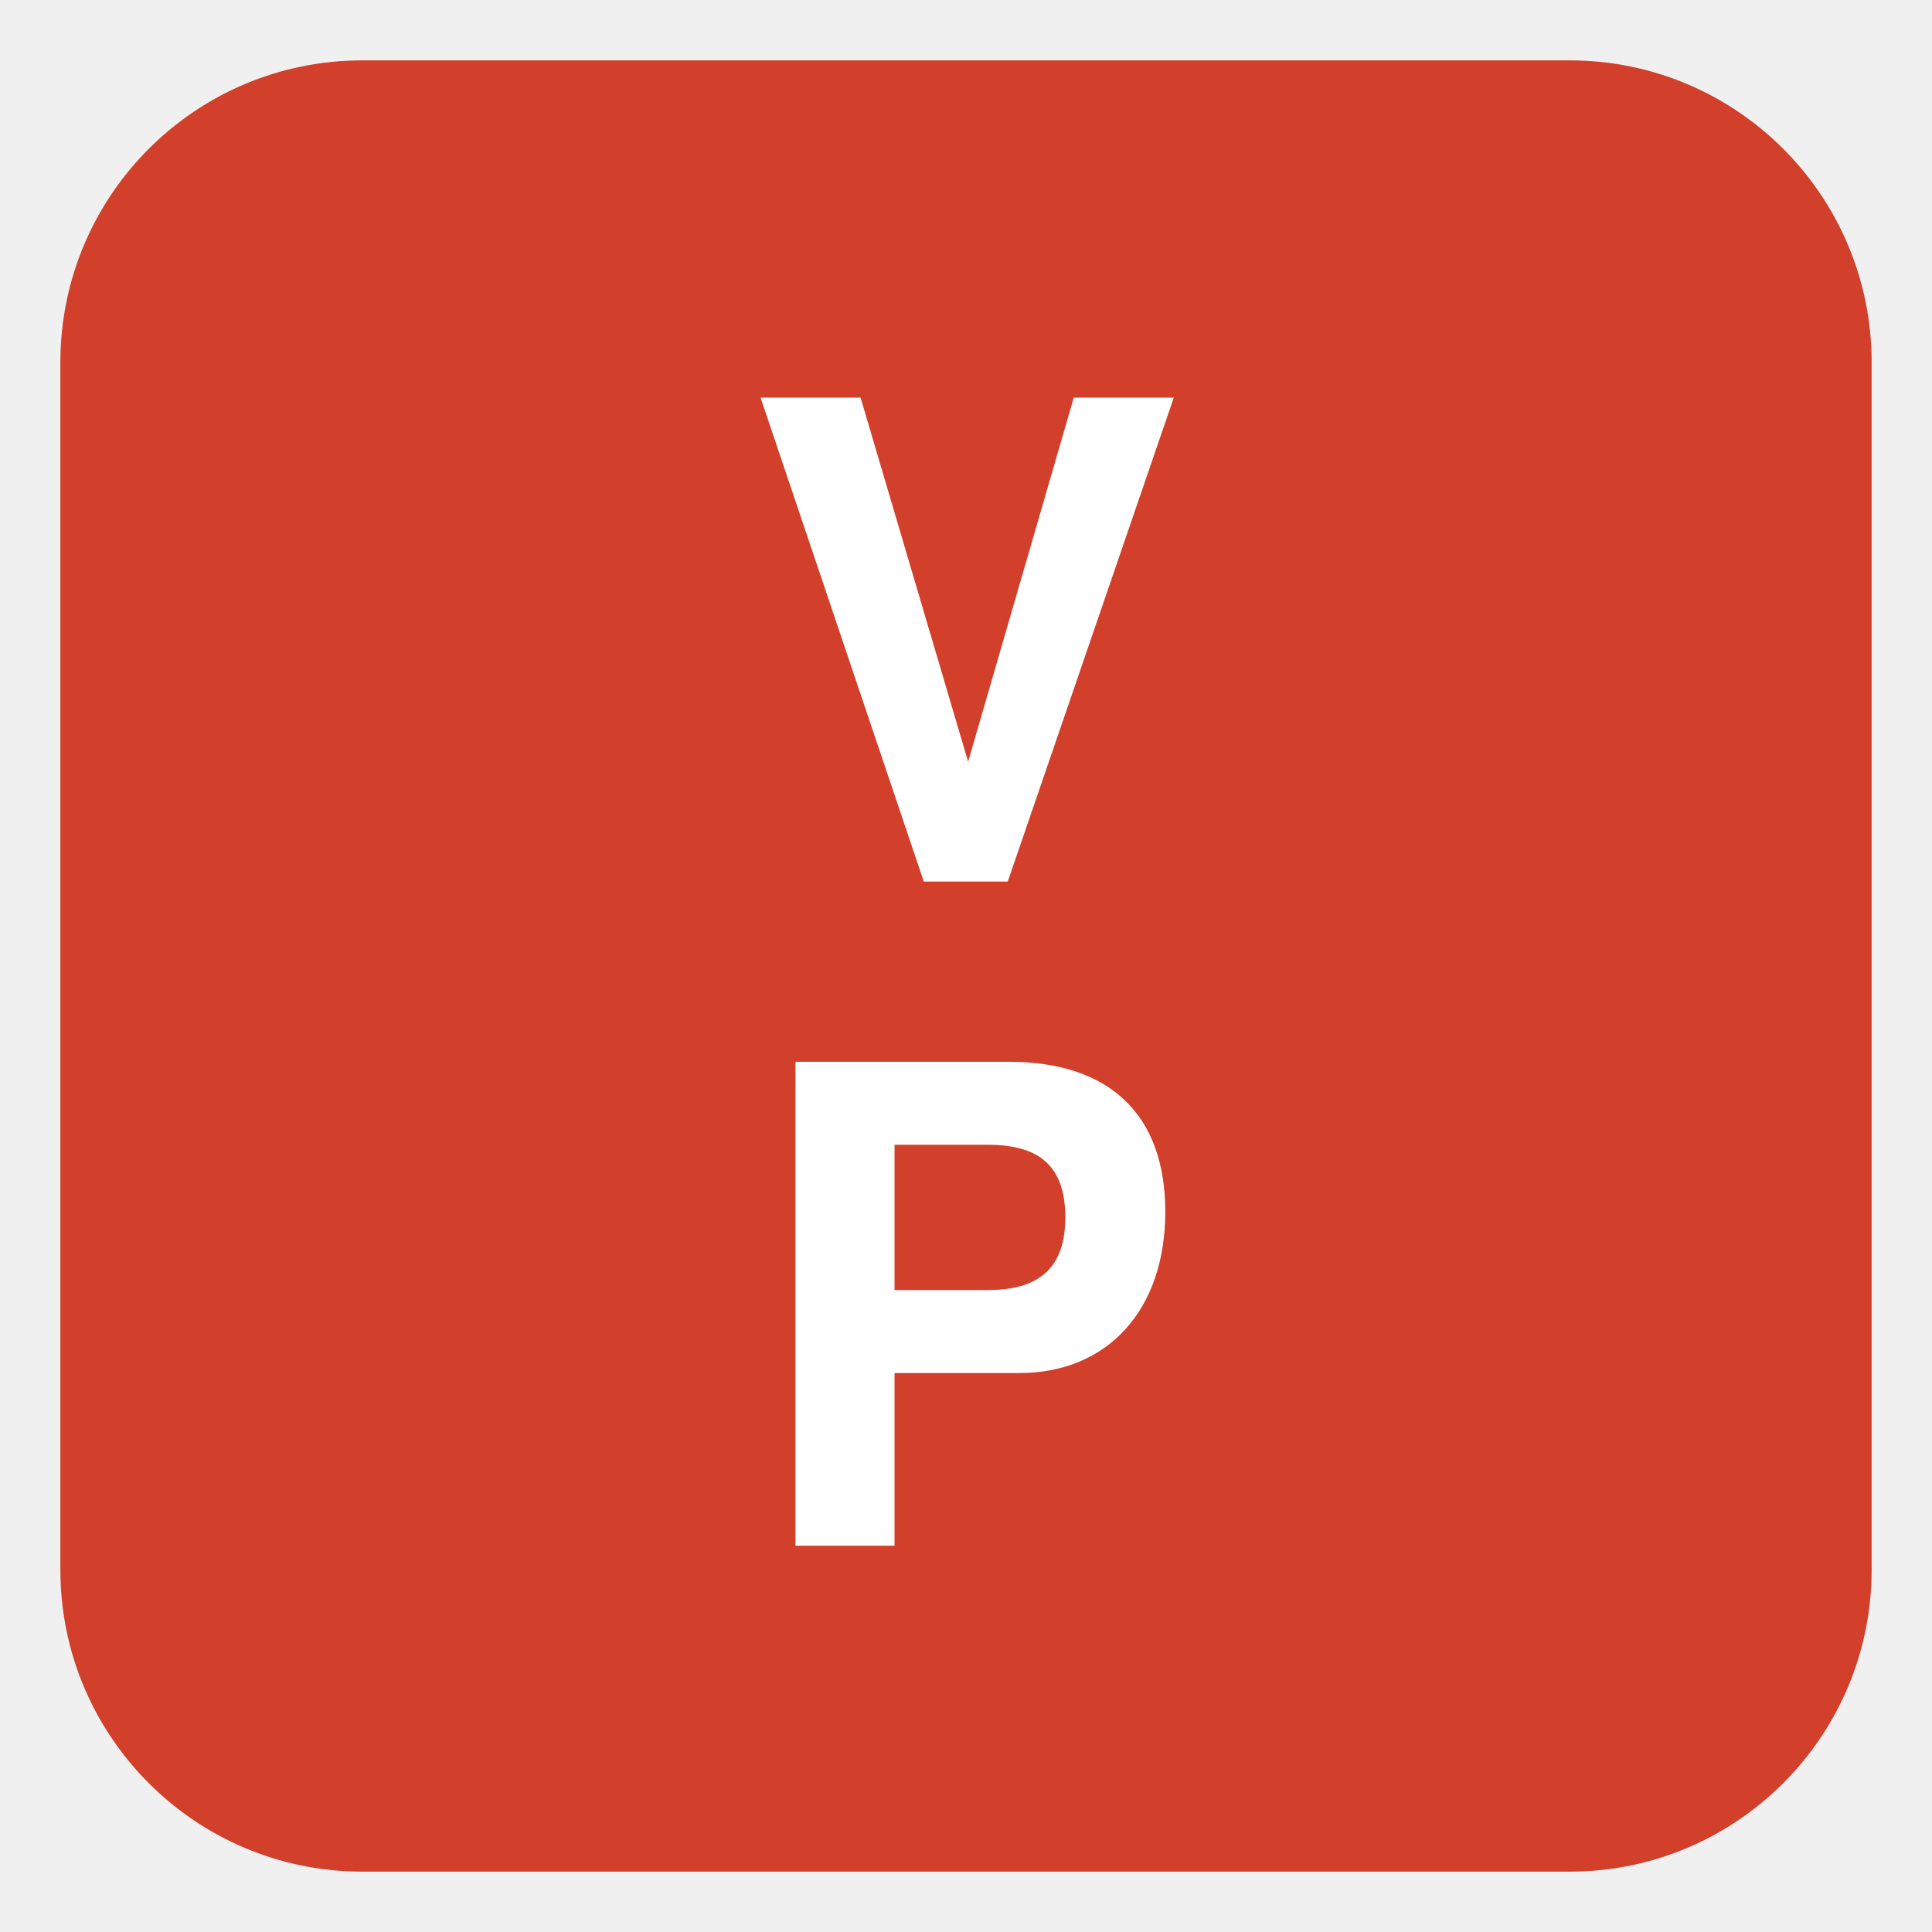
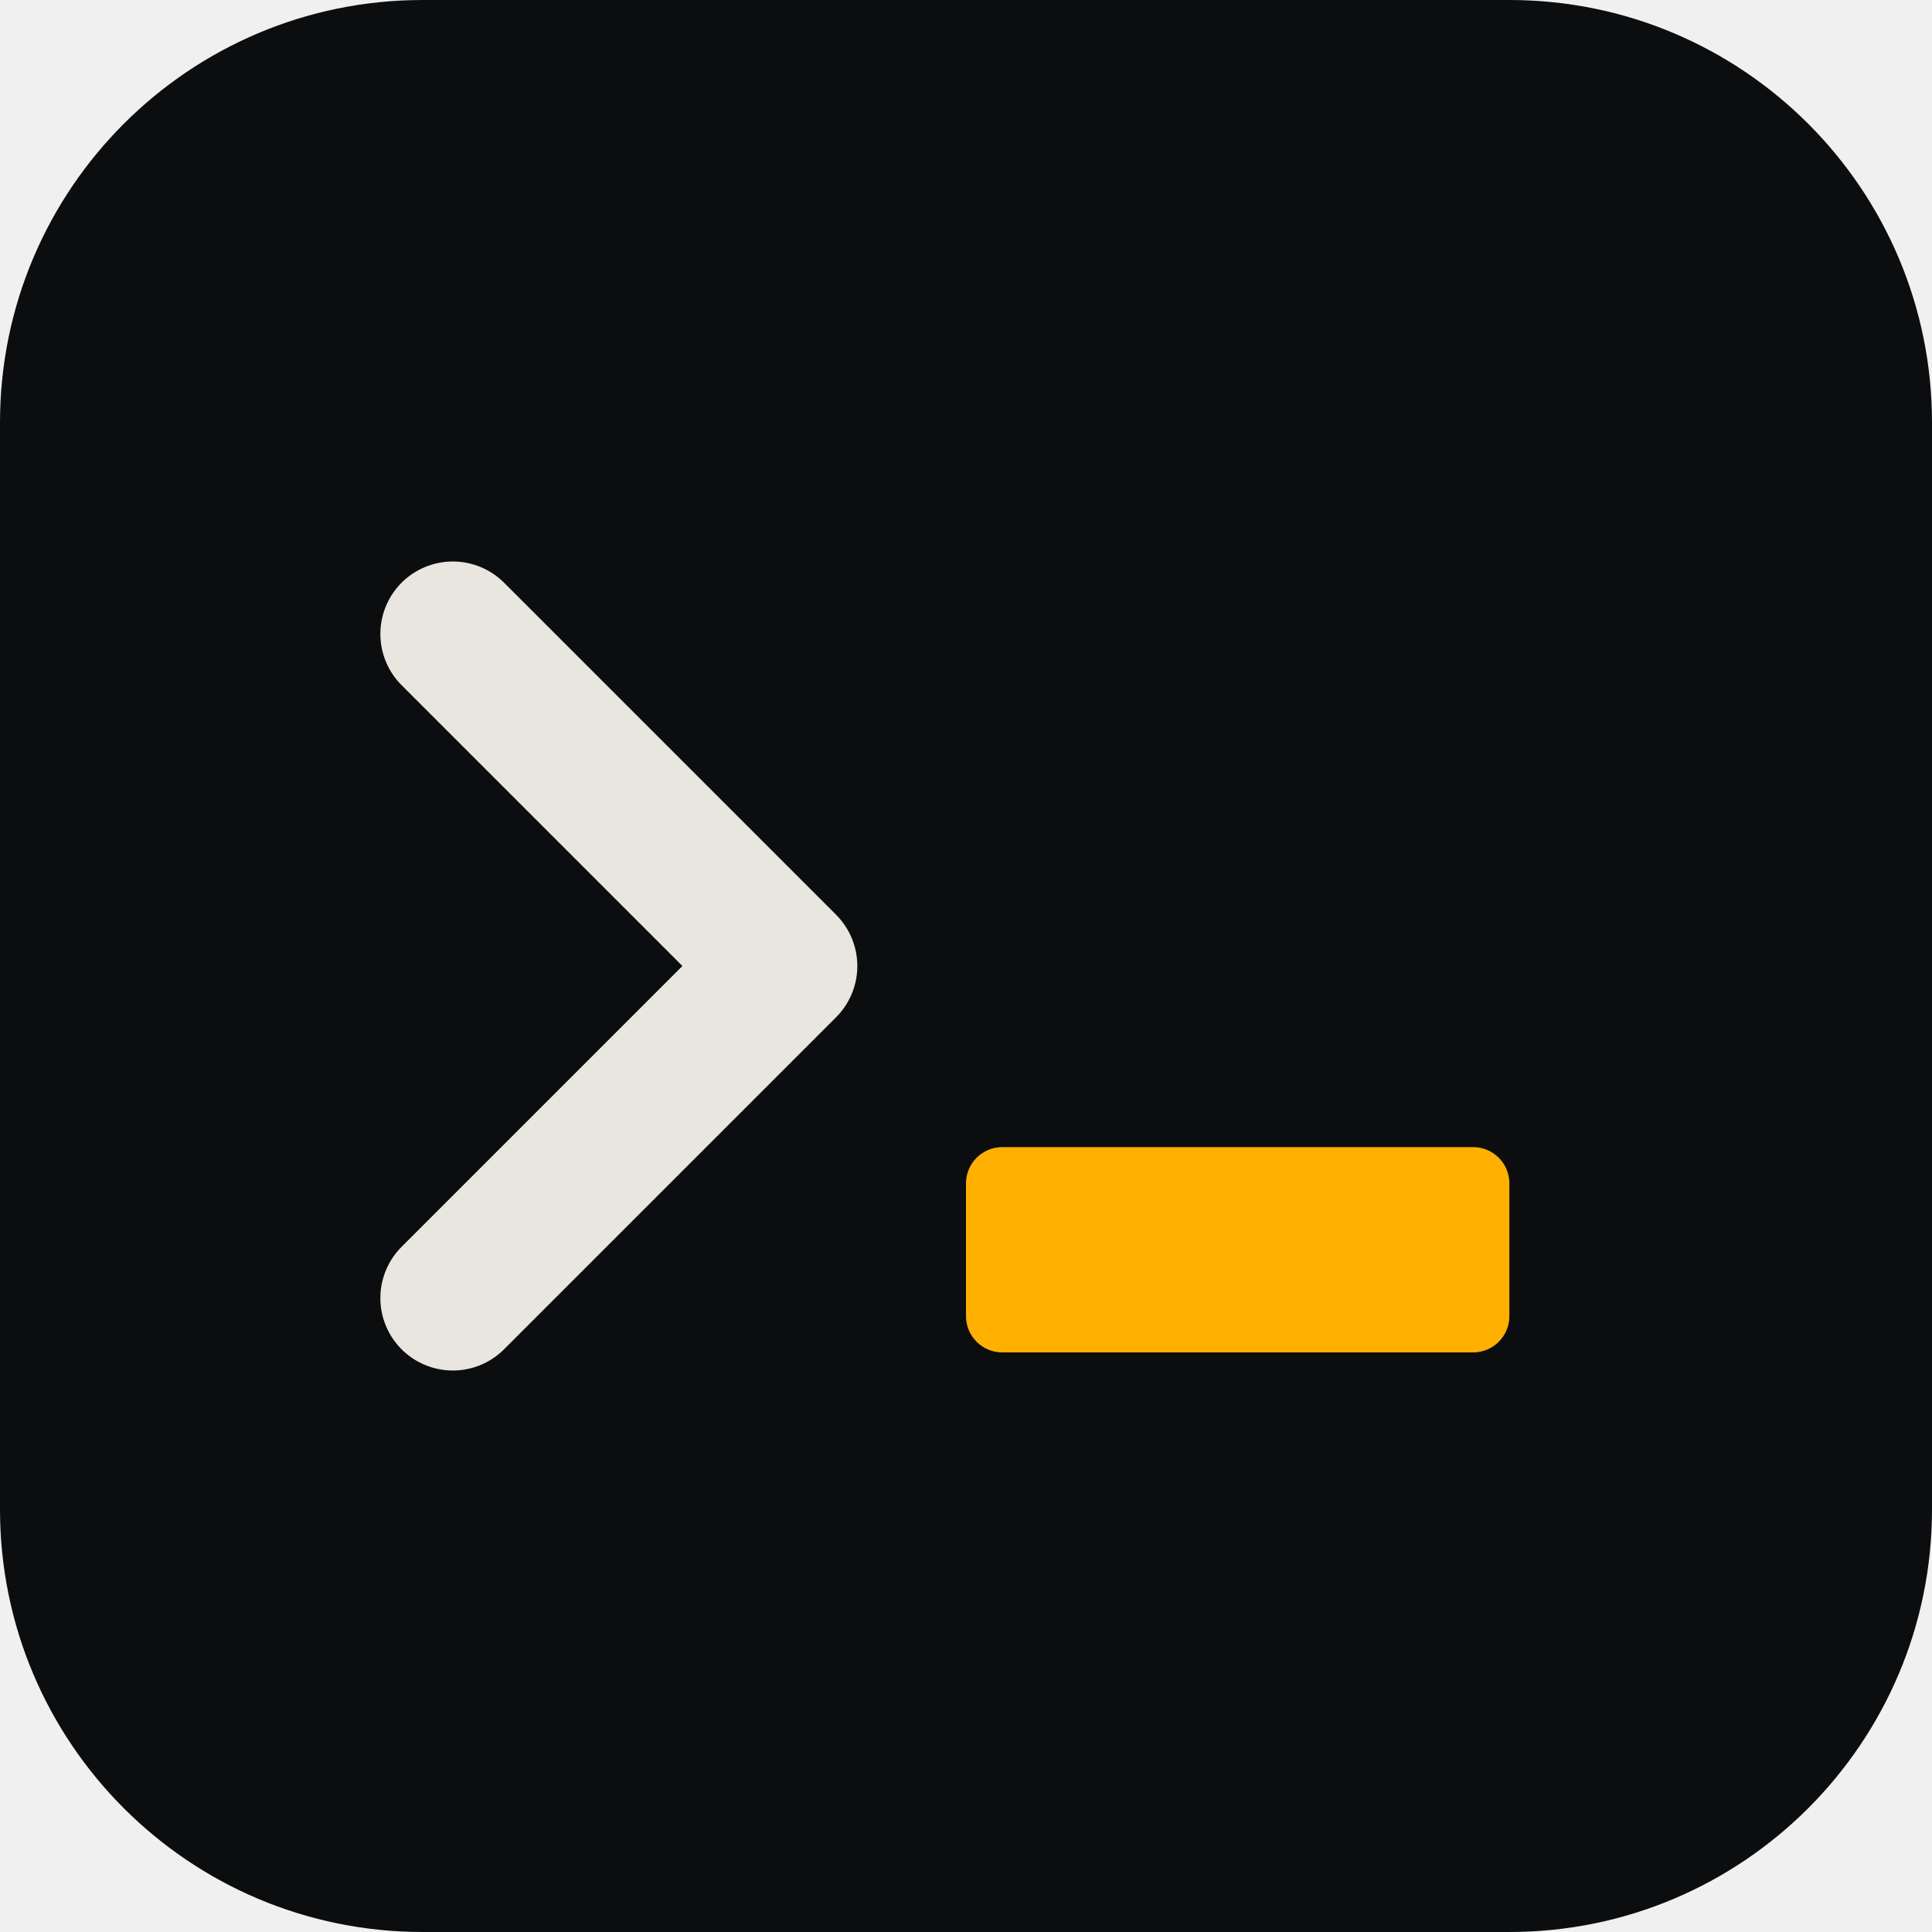
<svg xmlns="http://www.w3.org/2000/svg" viewBox="0 0 32 32">
-   <rect x="1" y="1" width="30" height="30" rx="5" fill="#d23f2a" />
-   <text x="16" y="14.6" text-anchor="middle" font-family="-apple-system,Helvetica,Arial,sans-serif" font-weight="700" font-size="11" fill="#fff">V</text>
-   <text x="16" y="25.6" text-anchor="middle" font-family="-apple-system,Helvetica,Arial,sans-serif" font-weight="700" font-size="11" fill="#fff">P</text>
+   <rect width="32" height="32" rx="7" fill="#0c0d0f" />
+   <path d="M7.5 10.5 13 16l-5.5 5.5" fill="none" stroke="#e9e6df" stroke-width="2.4" stroke-linecap="round" stroke-linejoin="round" />
+   <rect x="16" y="19" width="9" height="3.4" rx="0.6" fill="#ffb000" />
</svg>
